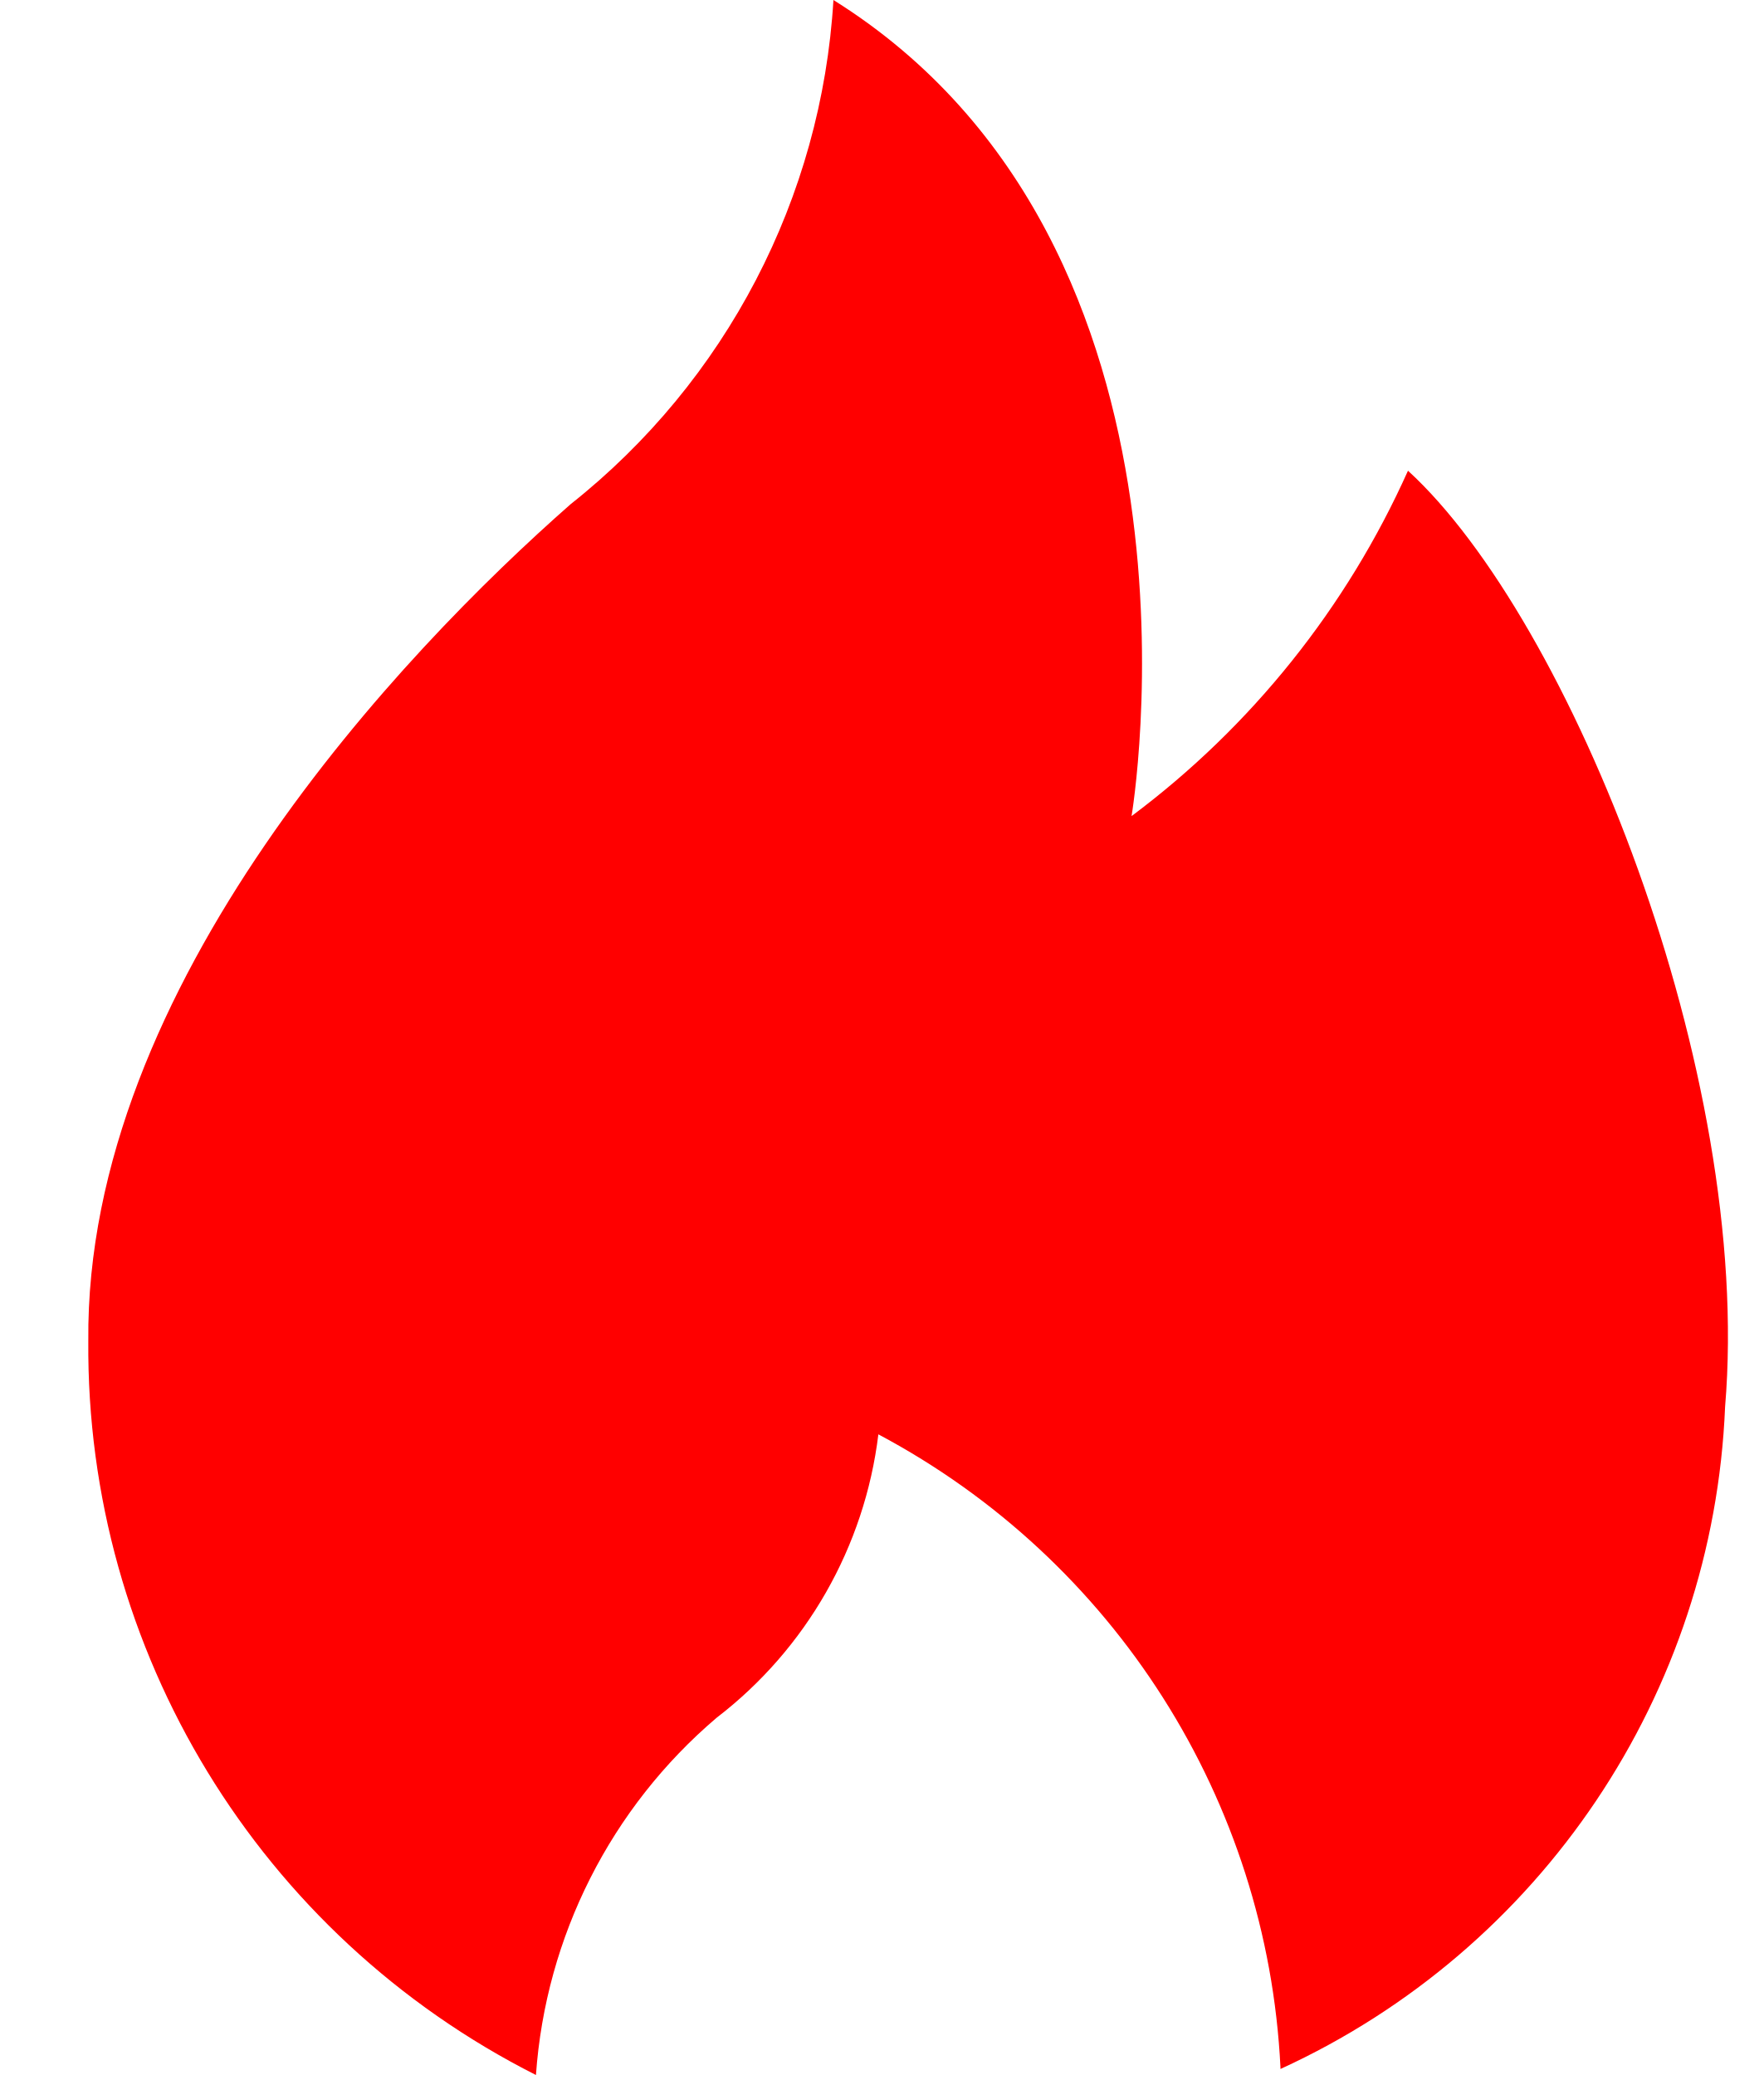
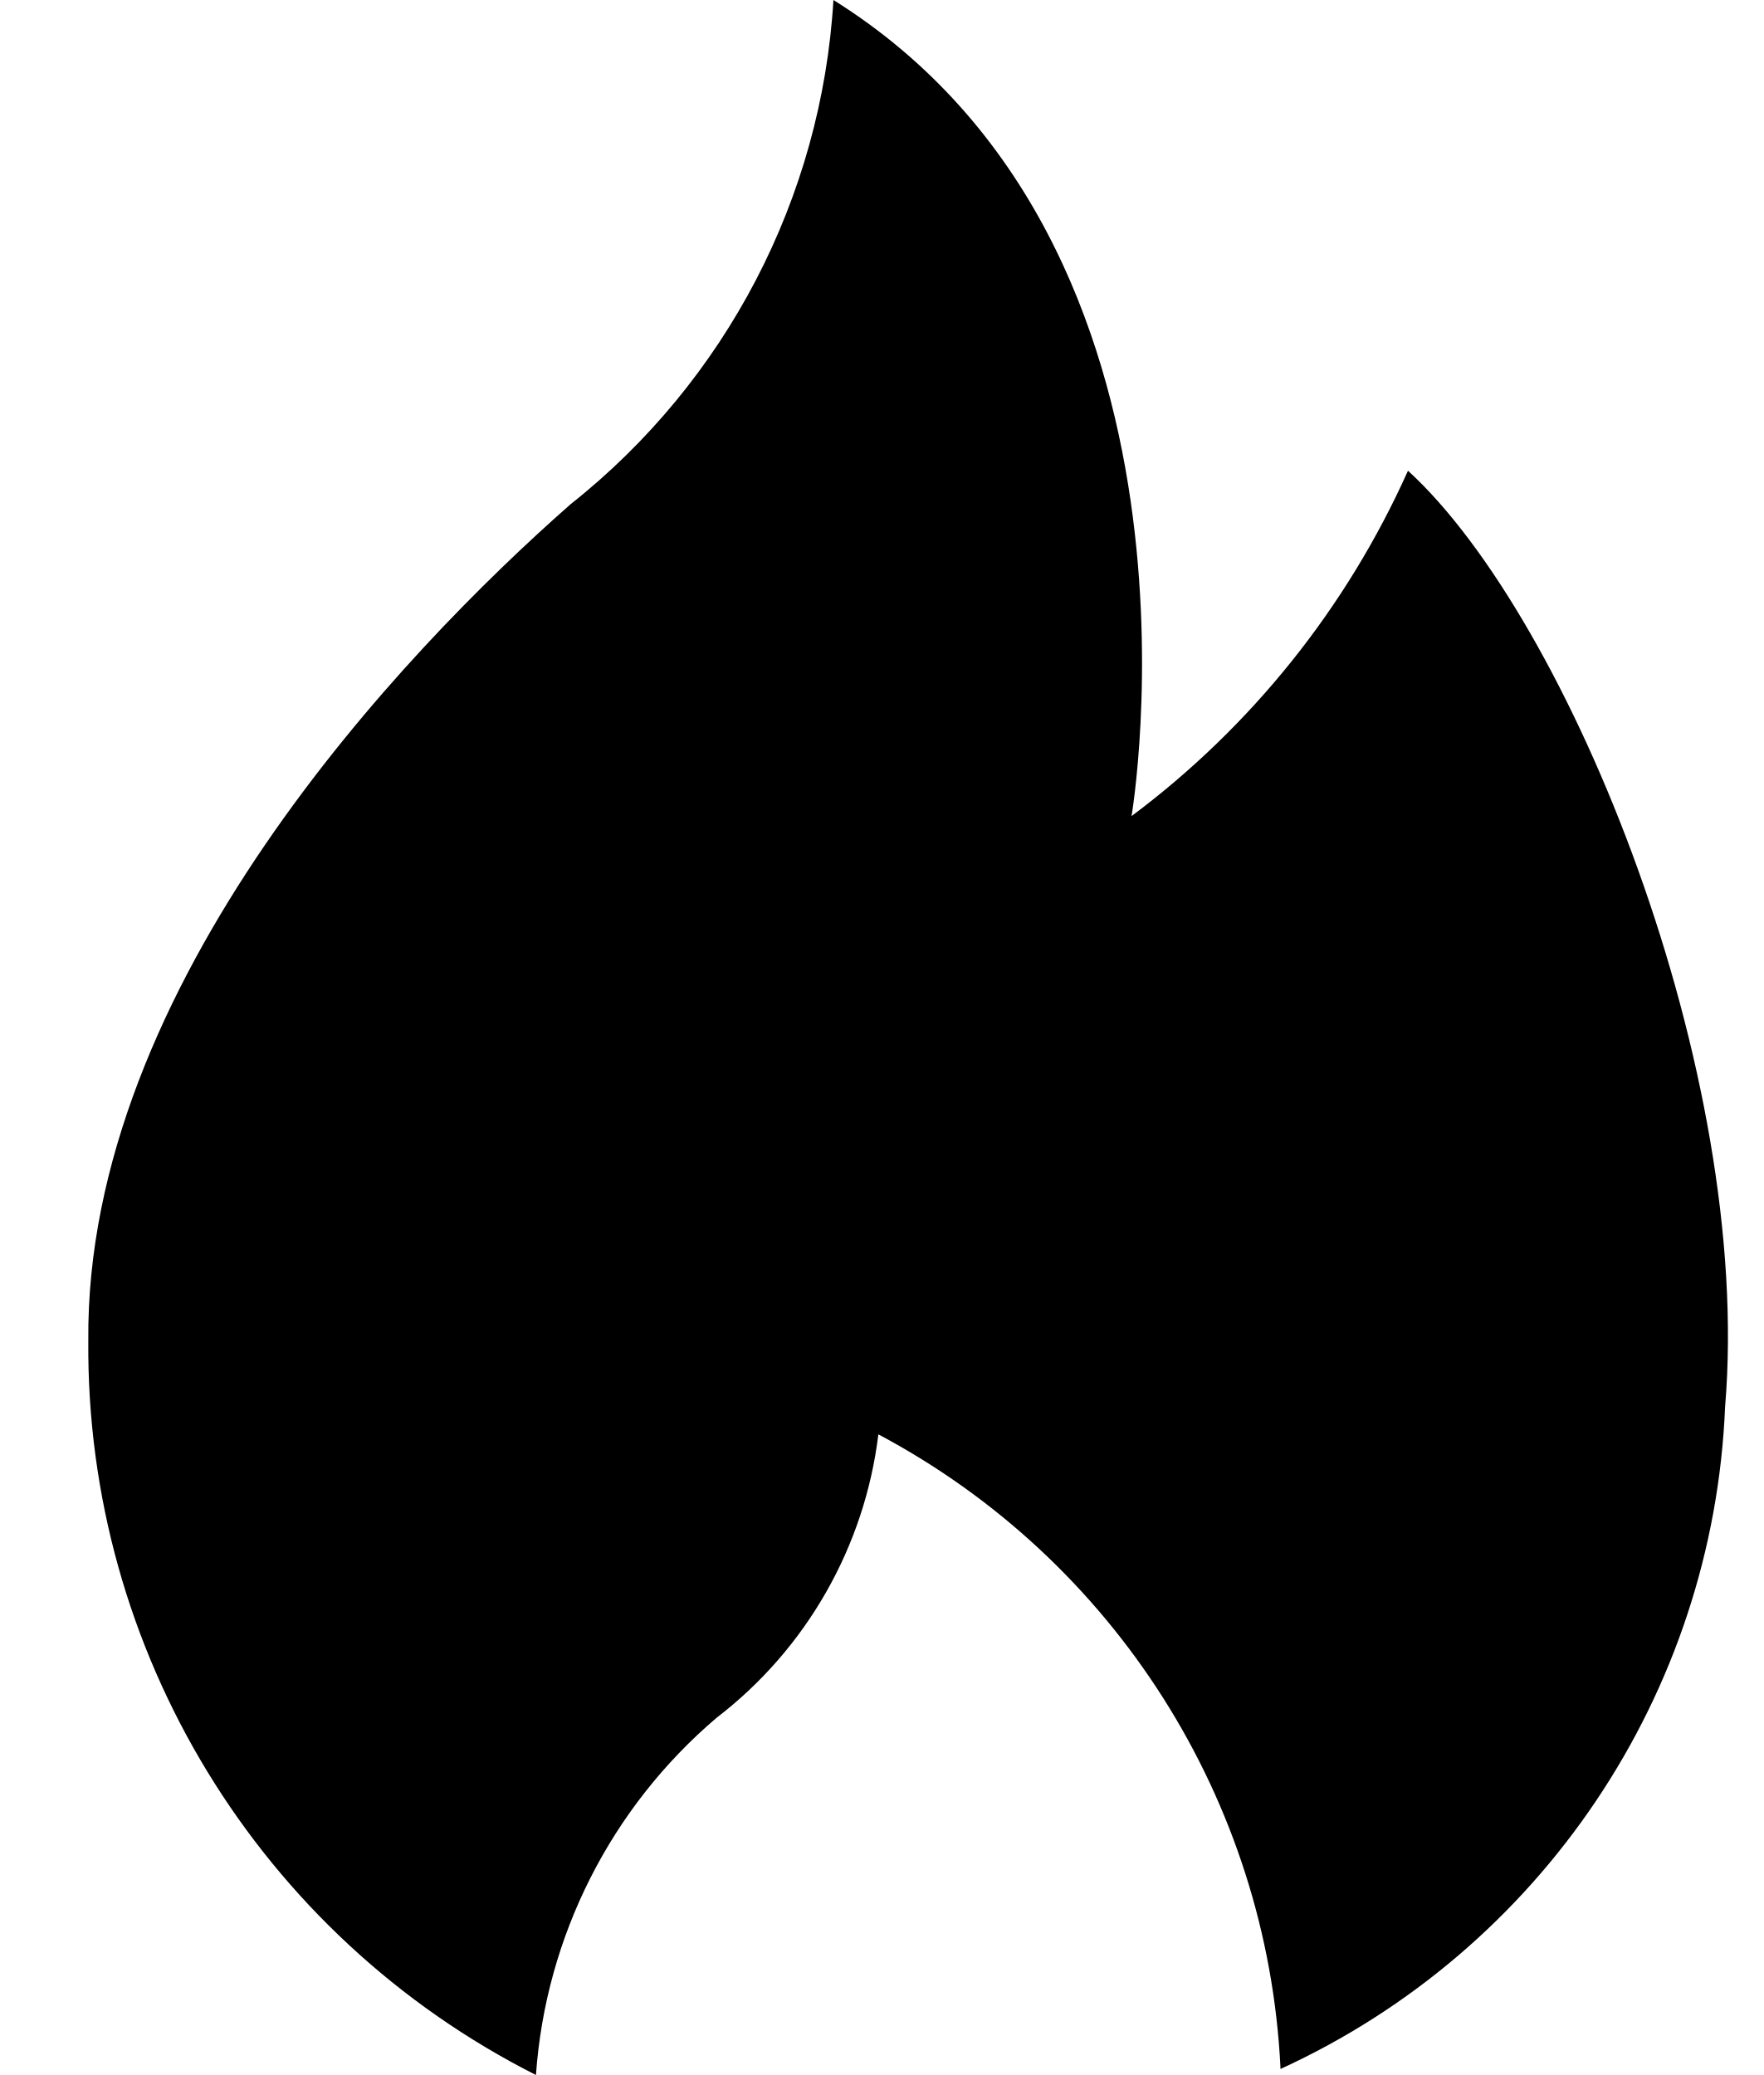
- <svg xmlns="http://www.w3.org/2000/svg" width="17" height="20" viewBox="0 0 17 20" fill="none">
-   <path d="M10.905 7.866C10.905 7.866 11.838 2.381 8.032 0C7.918 1.906 6.997 3.673 5.5 4.859C3.875 6.287 0.819 9.5 0.851 12.925C0.827 15.912 2.499 18.653 5.165 20C5.259 18.665 5.887 17.423 6.907 16.556C7.772 15.892 8.333 14.907 8.465 13.825C10.741 15.035 12.213 17.352 12.34 19.926V19.942C14.855 18.79 16.511 16.324 16.625 13.56C16.895 10.342 15.133 5.968 13.569 4.537C12.978 5.856 12.062 7.001 10.905 7.866Z" fill="#FF0000" />
+ <svg xmlns="http://www.w3.org/2000/svg" width="17" height="20" viewBox="0 0 17 20">
+   <path d="M10.905 7.866C10.905 7.866 11.838 2.381 8.032 0C7.918 1.906 6.997 3.673 5.5 4.859C3.875 6.287 0.819 9.5 0.851 12.925C0.827 15.912 2.499 18.653 5.165 20C5.259 18.665 5.887 17.423 6.907 16.556C7.772 15.892 8.333 14.907 8.465 13.825C10.741 15.035 12.213 17.352 12.34 19.926V19.942C14.855 18.79 16.511 16.324 16.625 13.56C16.895 10.342 15.133 5.968 13.569 4.537C12.978 5.856 12.062 7.001 10.905 7.866Z" />
</svg>
